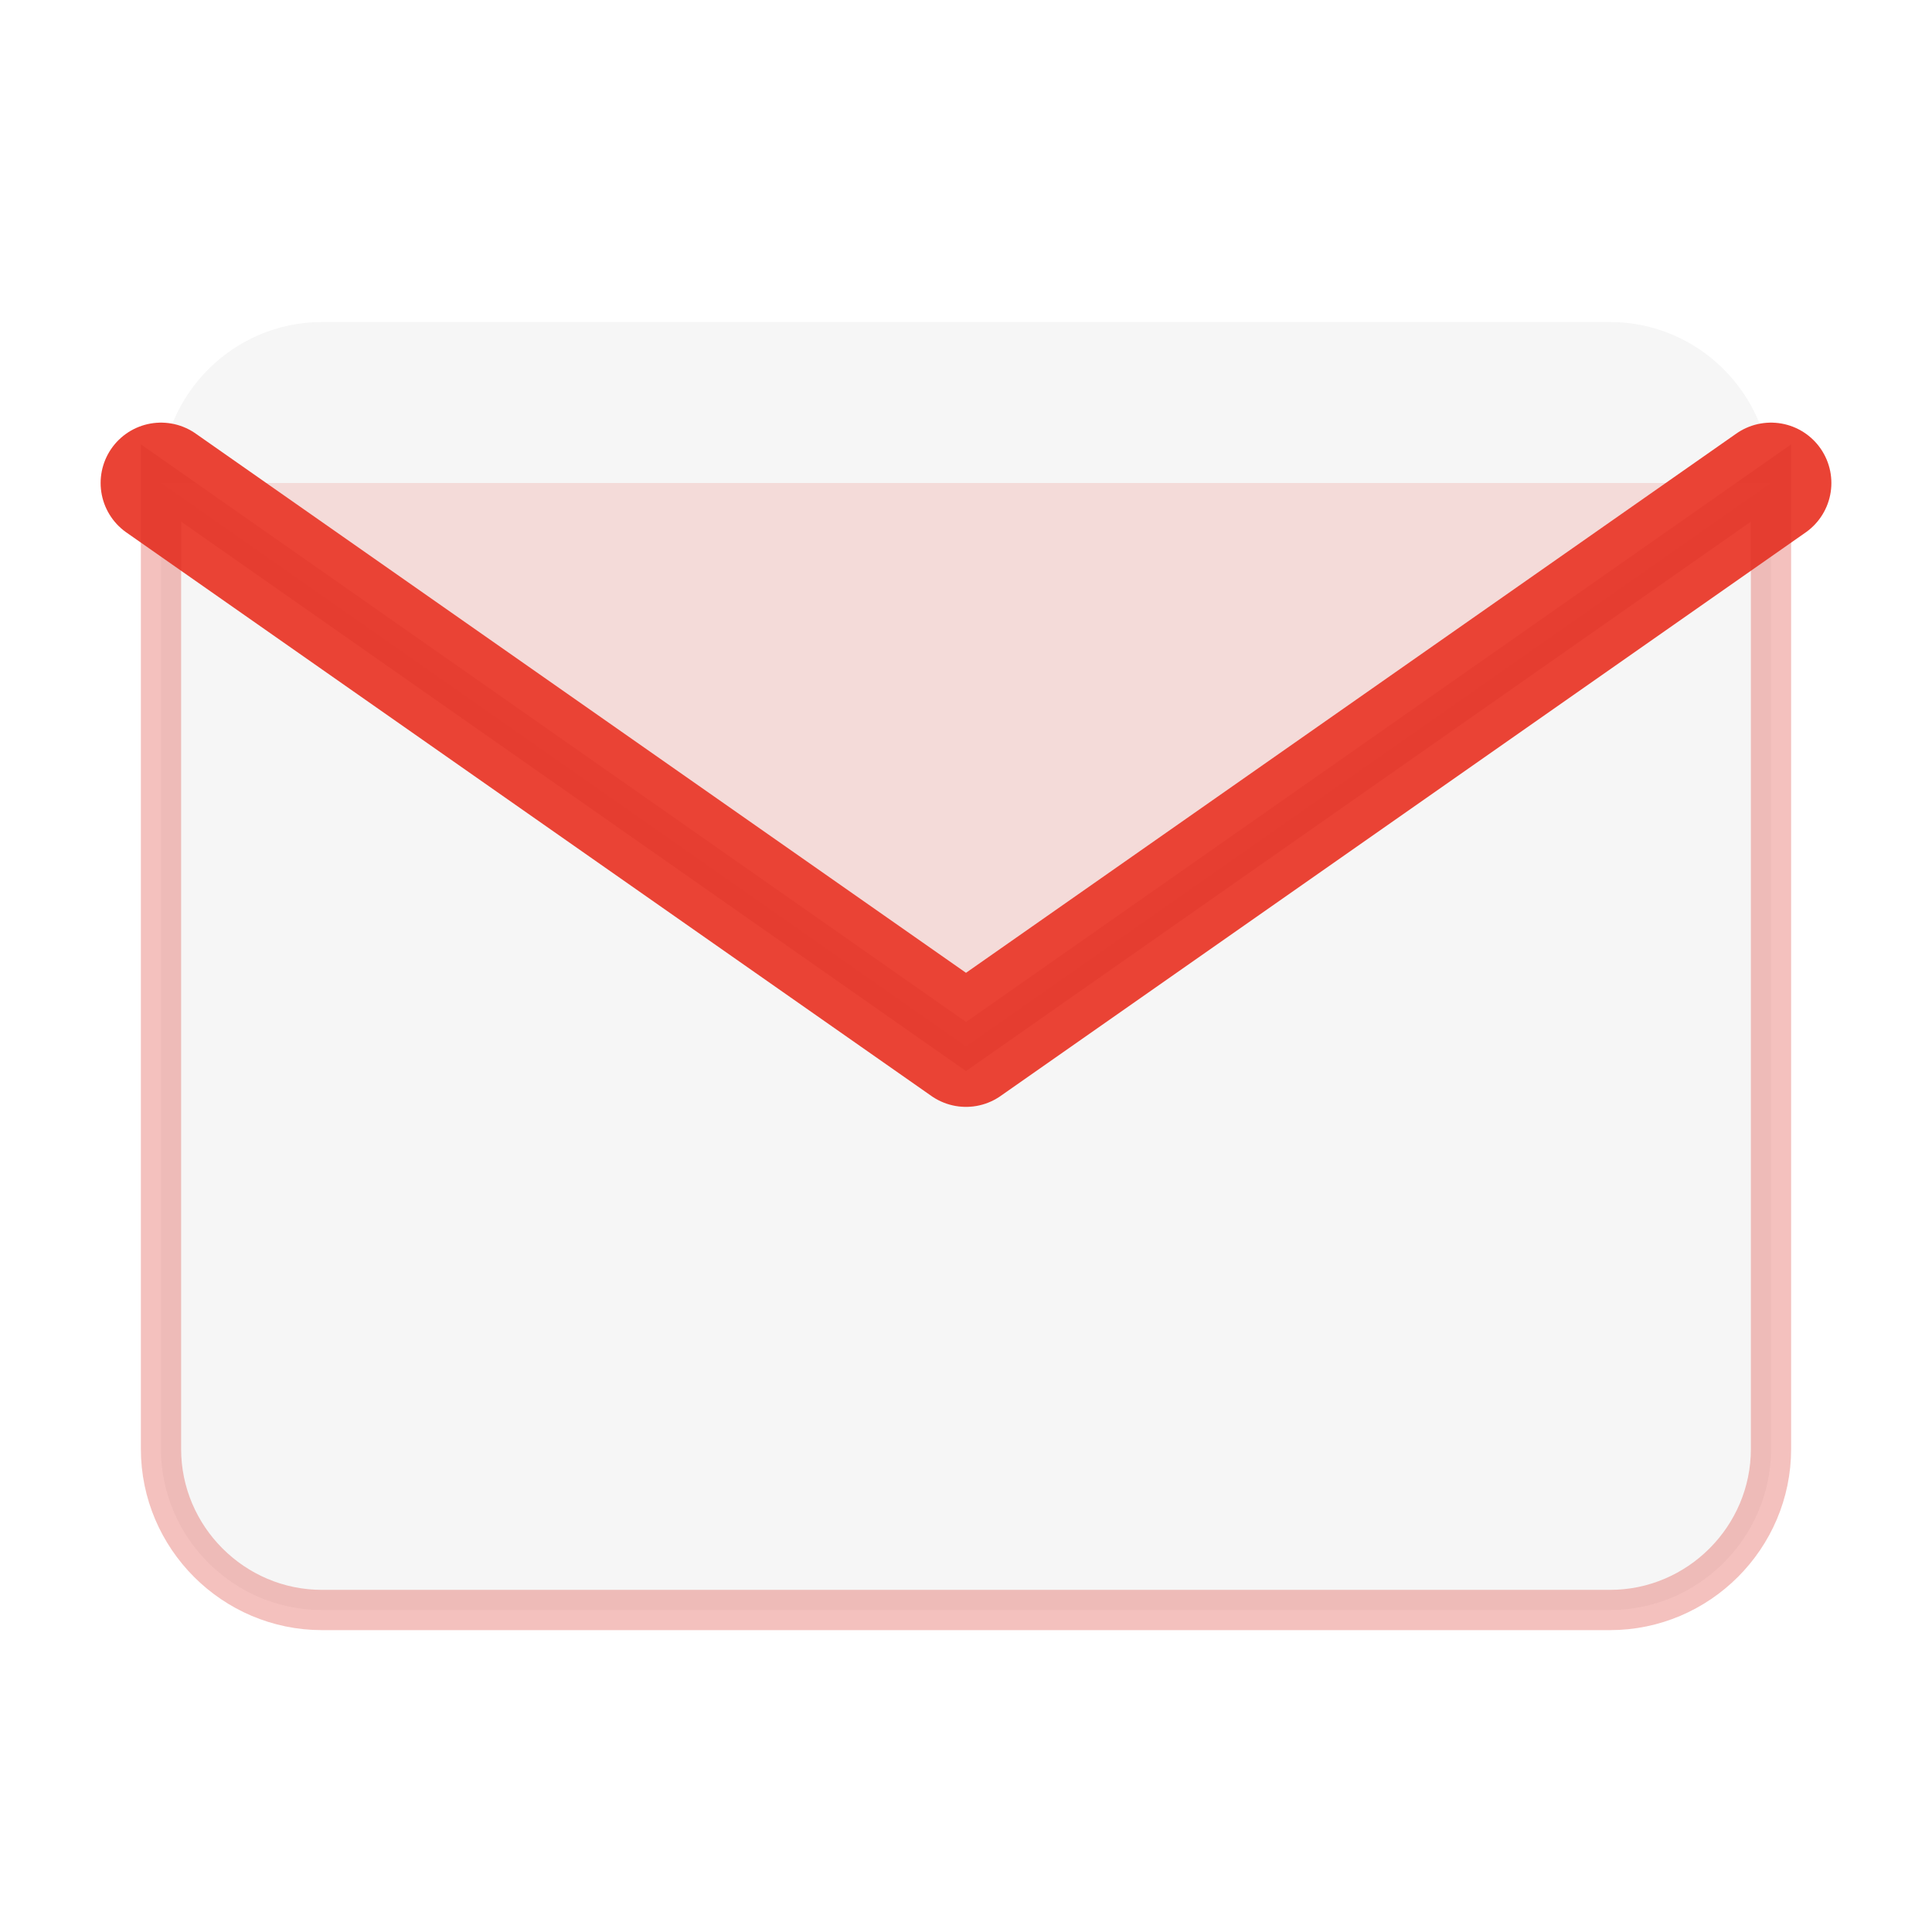
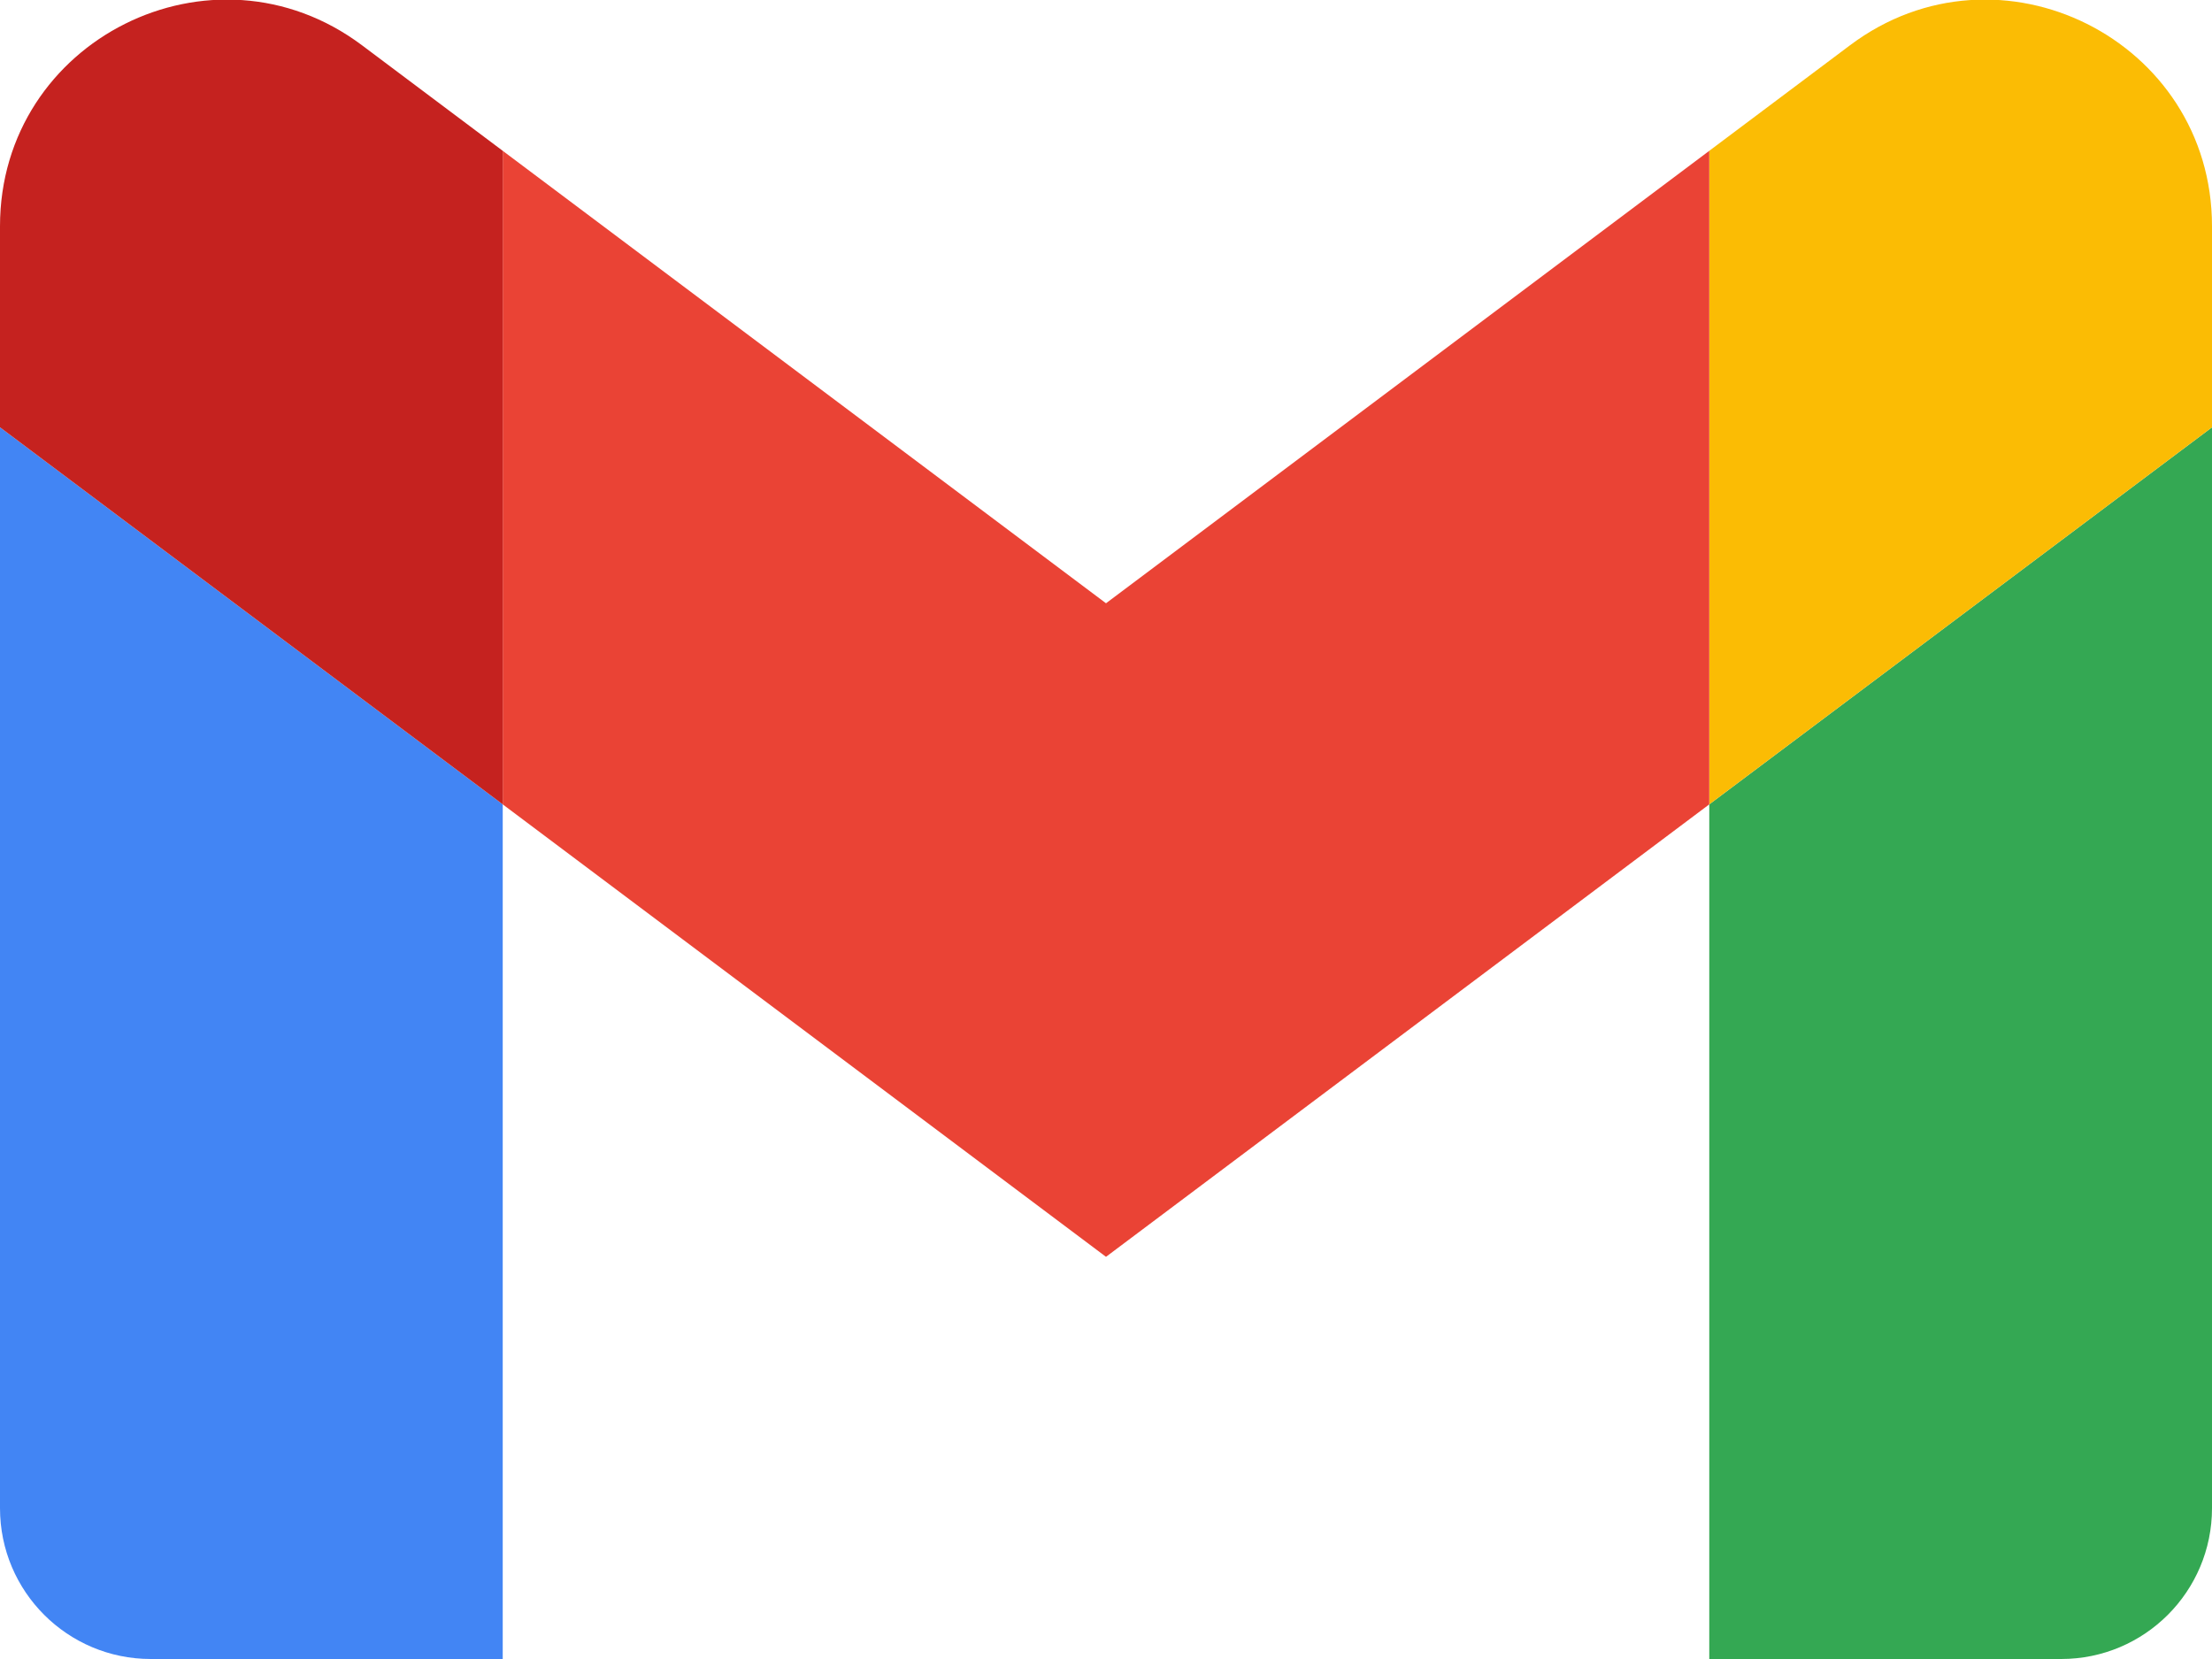
- <svg xmlns="http://www.w3.org/2000/svg" viewBox="0 0 24 24">
-   <path d="M22 6c0-1.1-.9-2-2-2H4c-1.1 0-2 .9-2 2v12c0 1.1.9 2 2 2h16c1.1 0 2-.9 2-2V6z" fill="#F6F6F6" />
-   <path d="M22 6l-10 7L2 6" fill="none" stroke="#EA4335" stroke-width="1.5" stroke-linecap="round" stroke-linejoin="round" />
-   <path d="M2 6l10 7 10-7v12c0 1.1-.9 2-2 2H4c-1.1 0-2-.9-2-2V6z" fill="none" stroke="#D93025" stroke-width=".5" opacity=".3" />
-   <path d="M2 6h20" fill="none" />
-   <path d="M22 6l-10 7L2 6" fill="#EA4335" opacity=".15" />
+ <svg xmlns="http://www.w3.org/2000/svg" viewBox="52 42 88 66">
+   <path fill="#4285f4" d="M58 108h14V74L52 59v43c0 3.32 2.69 6 6 6" />
+   <path fill="#34a853" d="M120 108h14c3.32 0 6-2.69 6-6V59l-20 15" />
+   <path fill="#fbbc04" d="M120 48v26l20-15v-8c0-7.42-8.47-11.65-14.4-7.2" />
+   <path fill="#ea4335" d="M72 74V48l24 18 24-18v26L96 92" />
+   <path fill="#c5221f" d="M52 51v8l20 15V48l-5.6-4.2c-5.94-4.45-14.4-.22-14.4 7.2" />
</svg>
